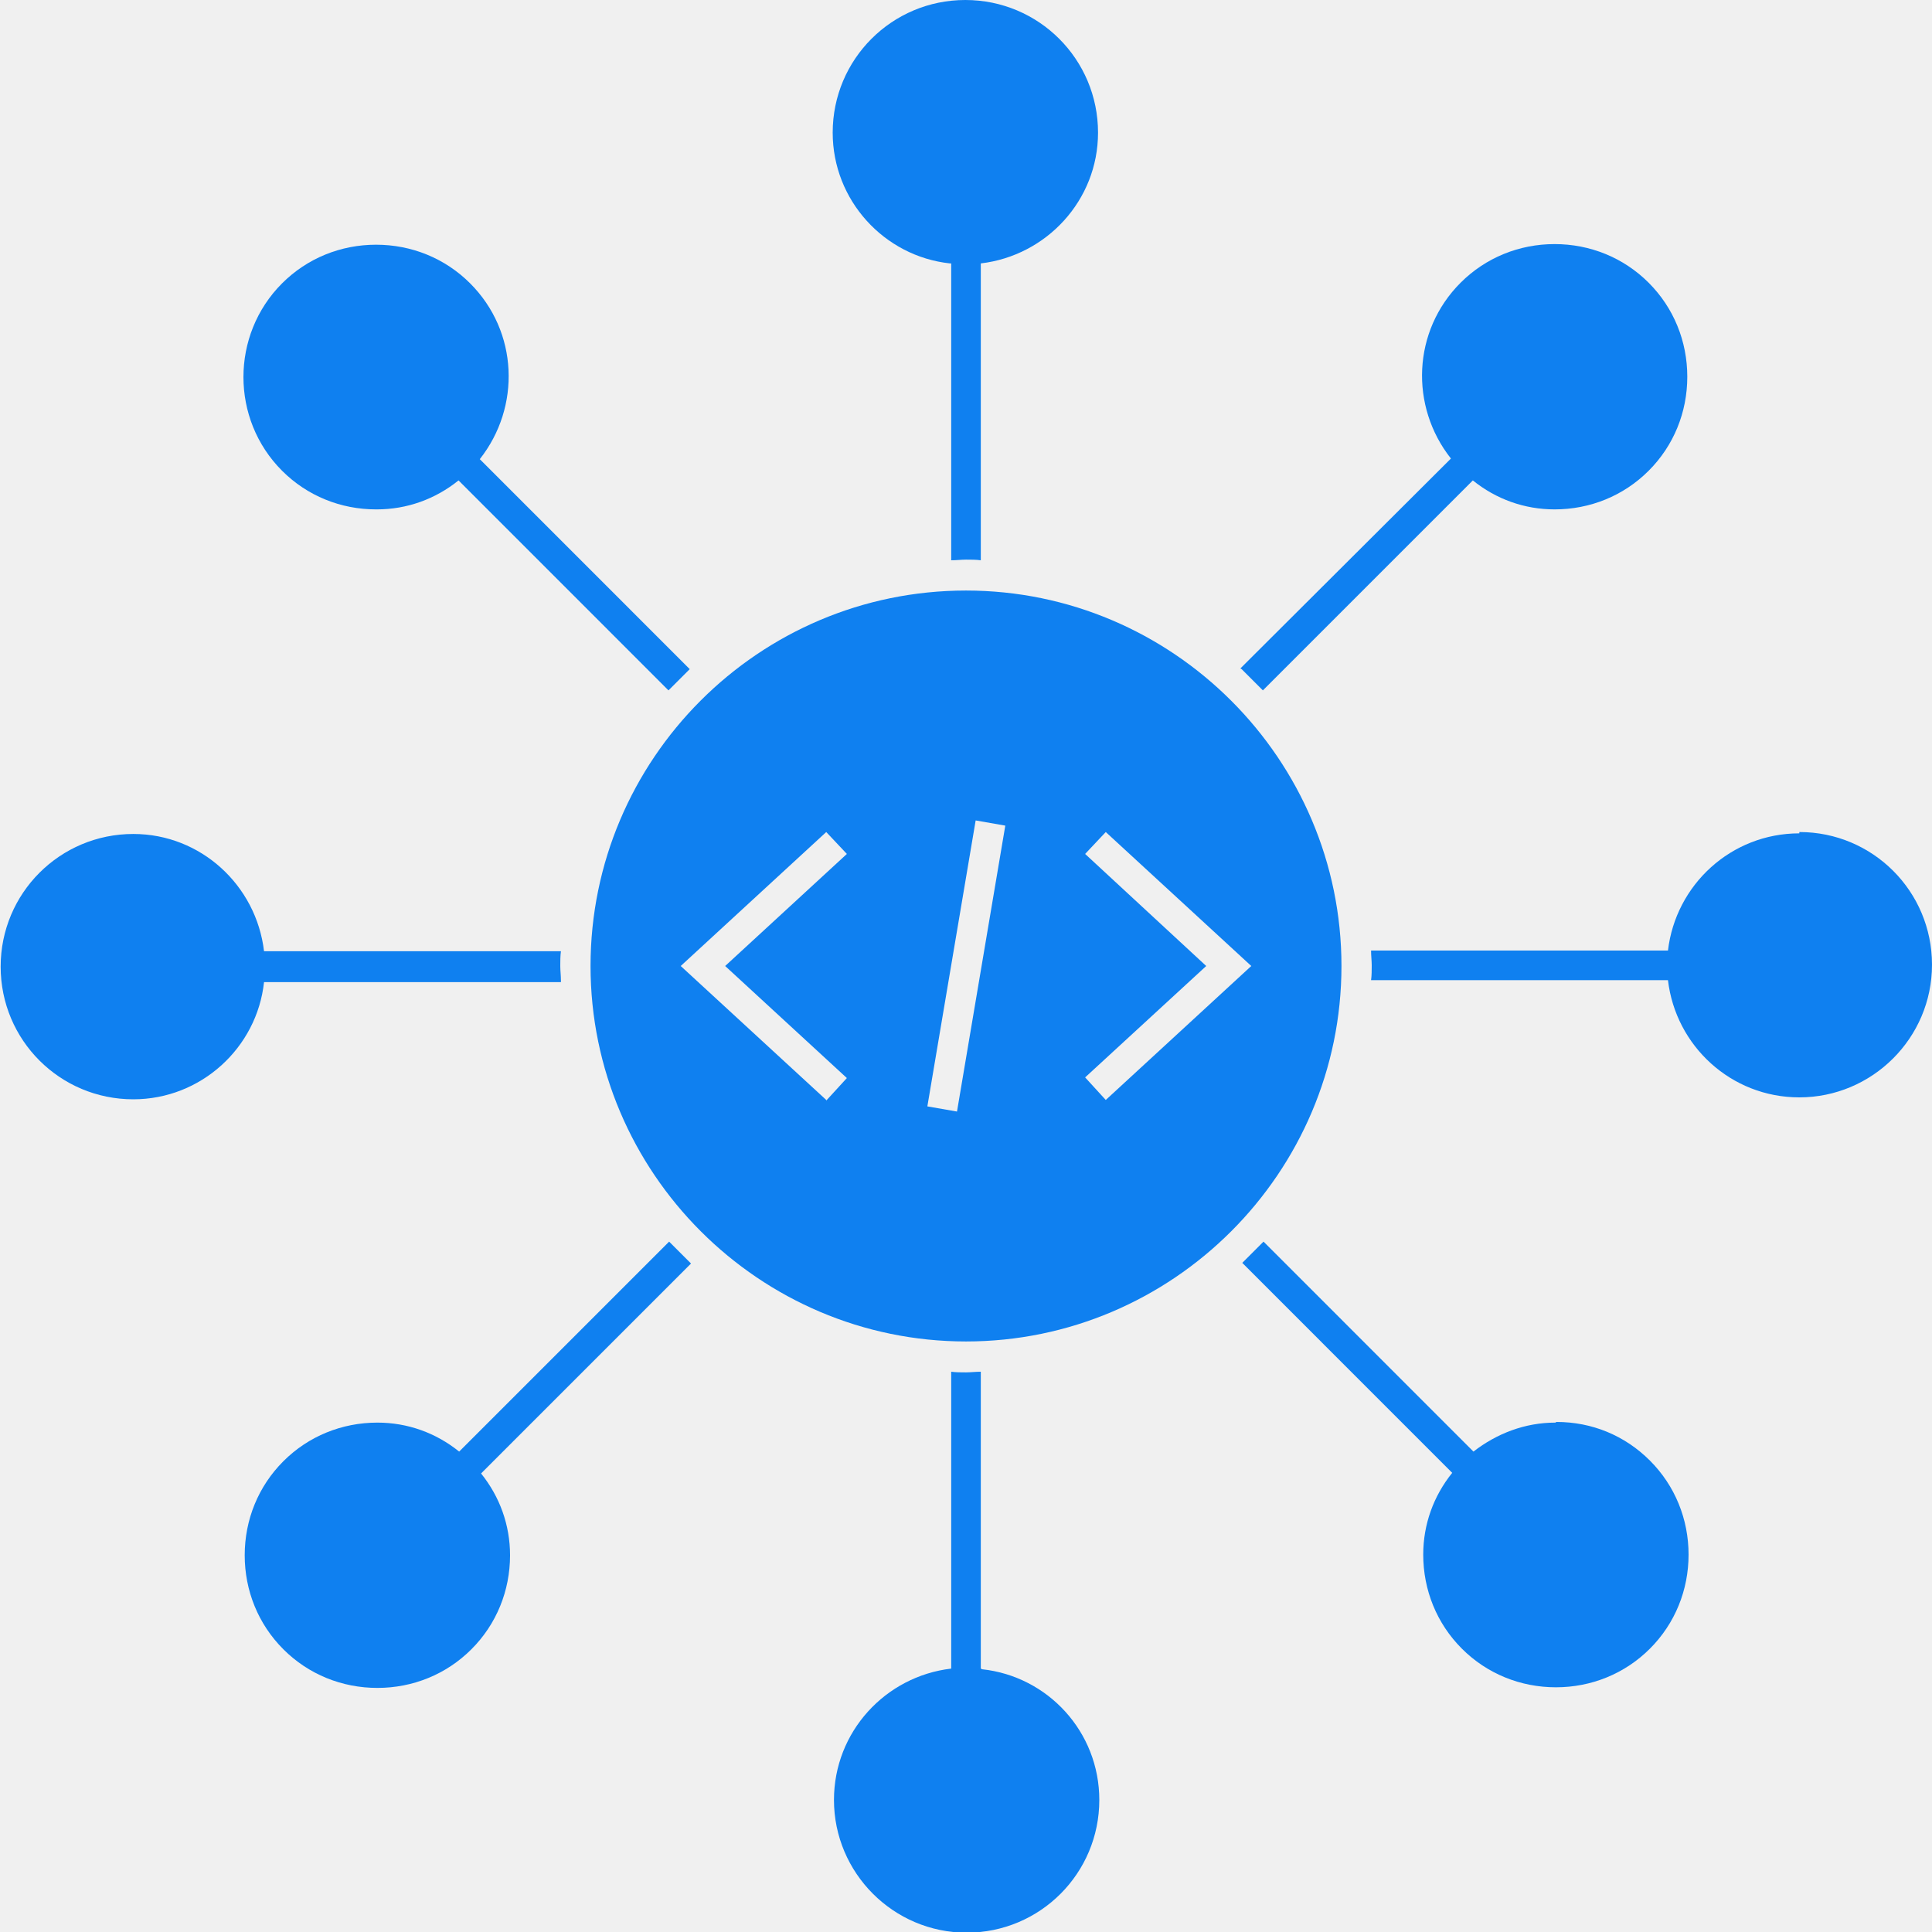
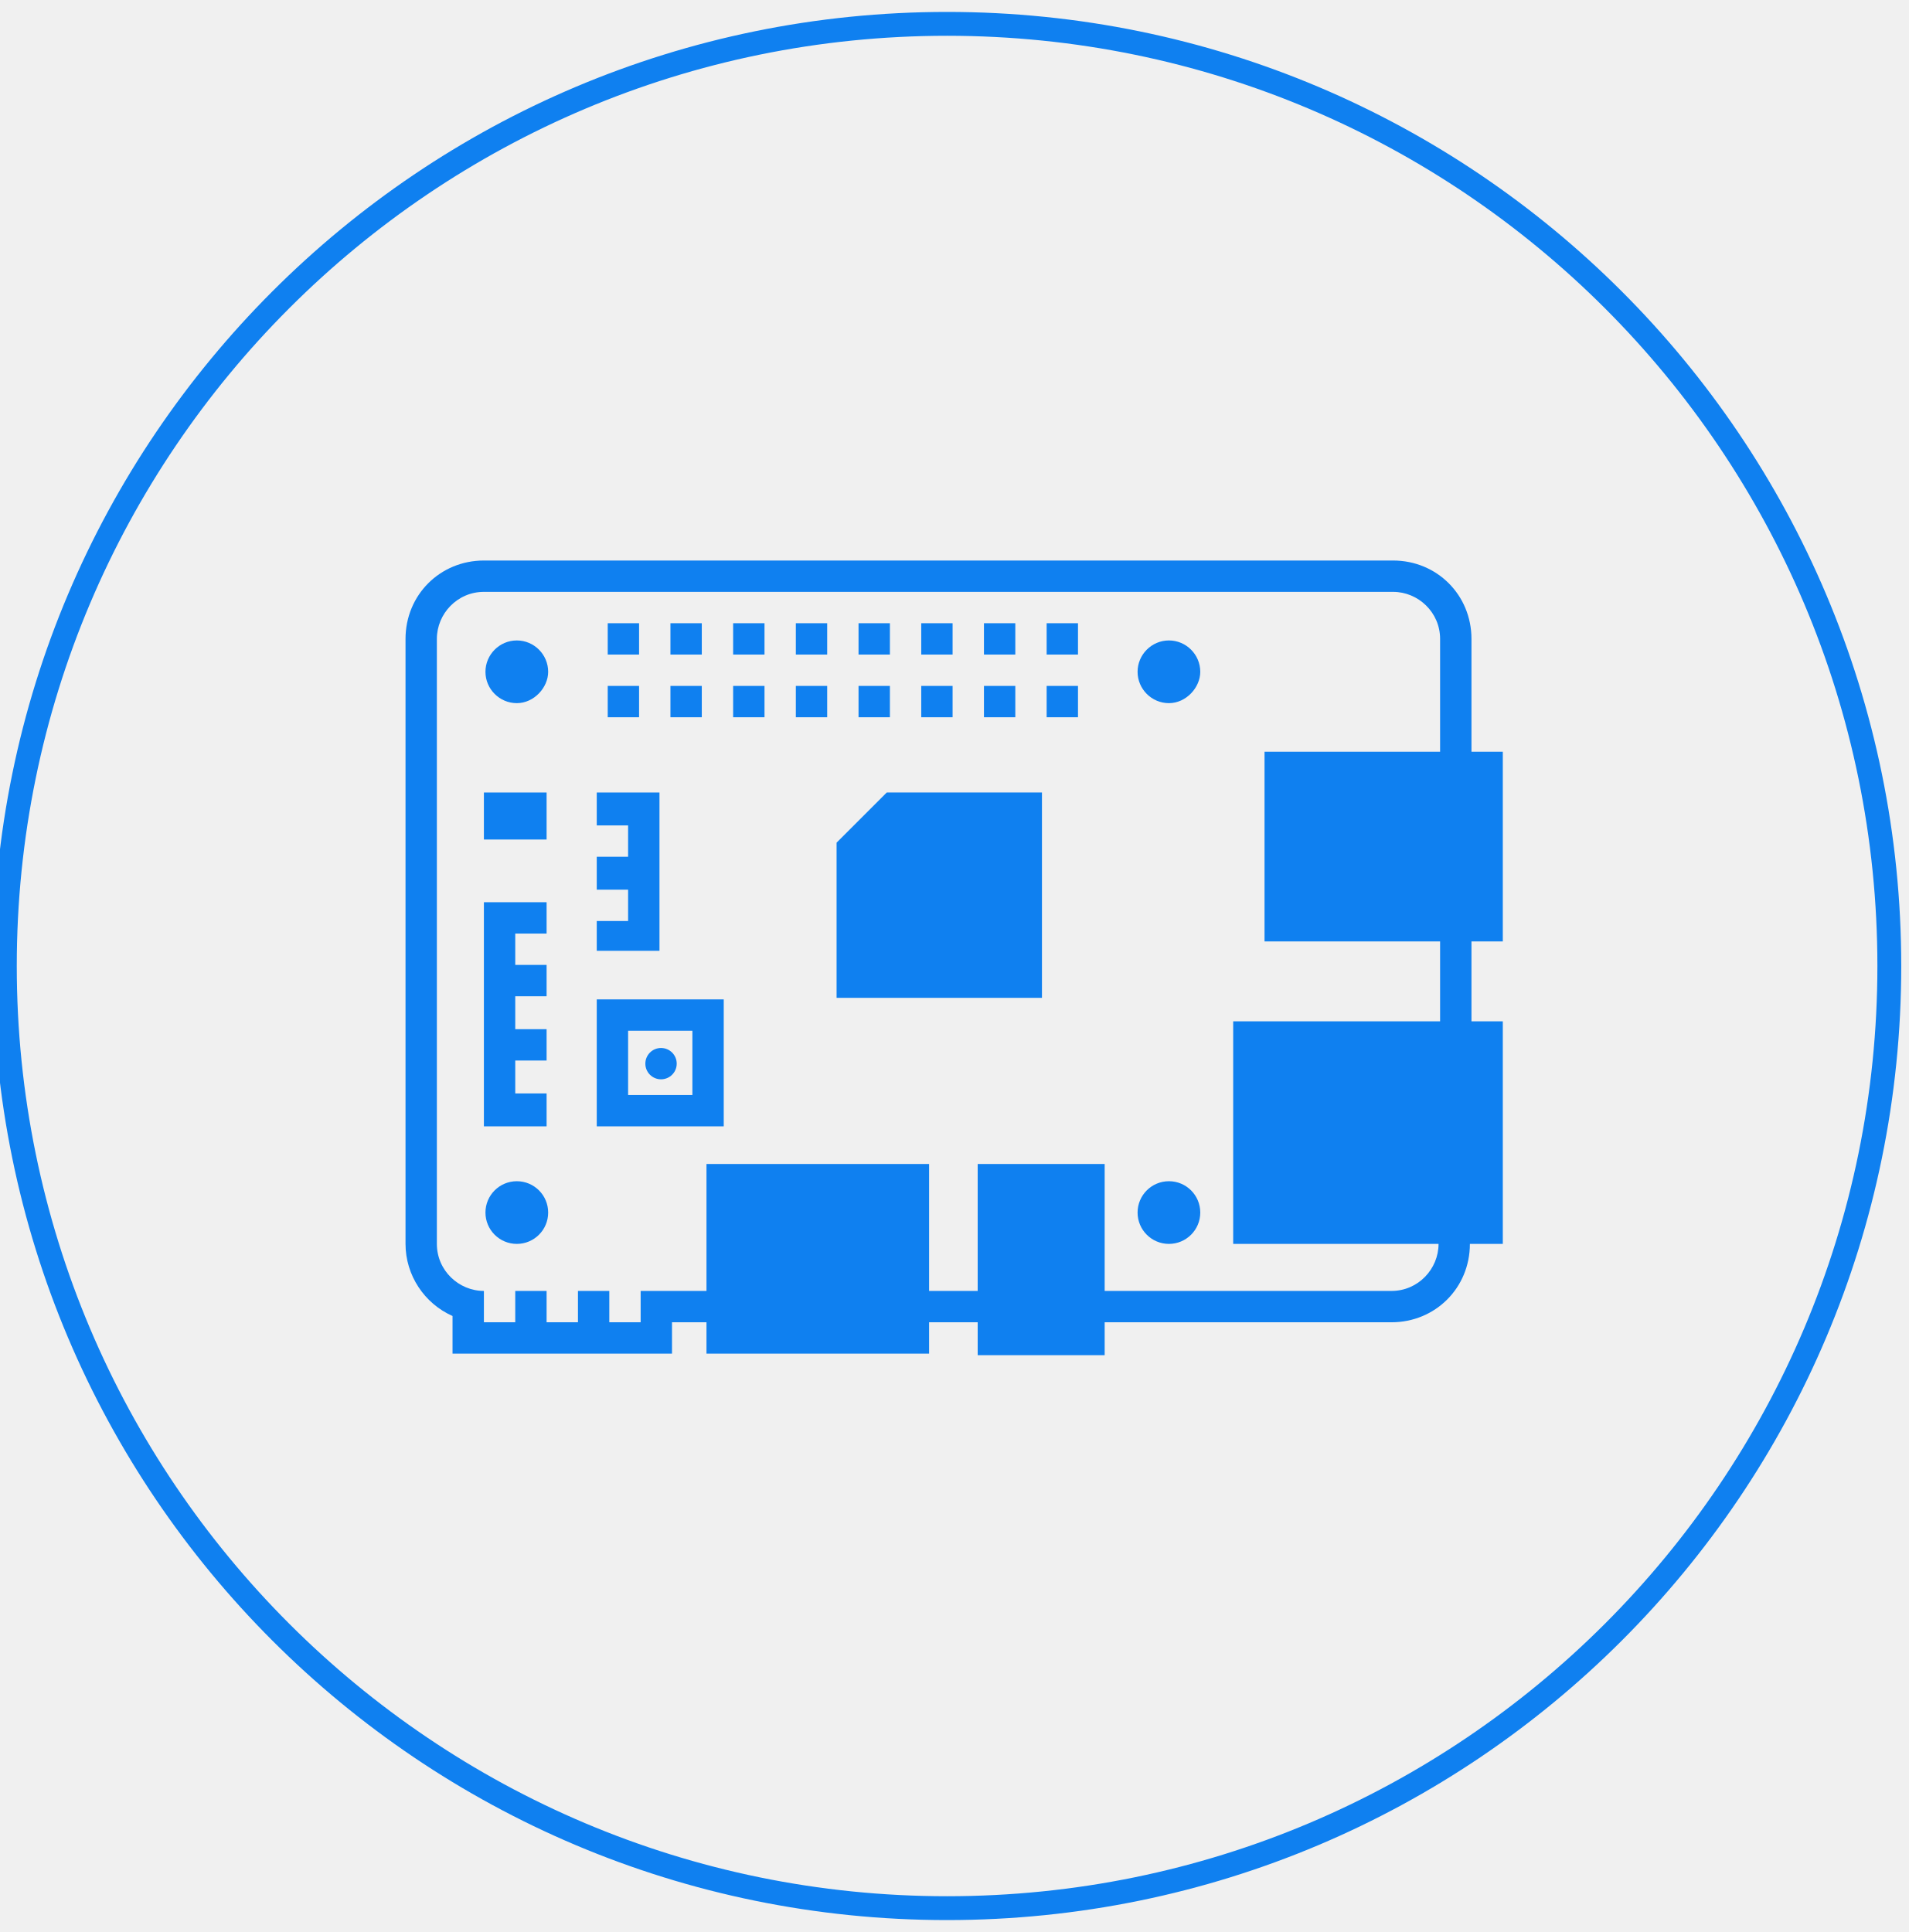
- <svg xmlns="http://www.w3.org/2000/svg" width="56" height="56" viewBox="0 0 56 56" fill="none">
-   <g clip-path="url(#clip0_9001_41428)">
-     <g clip-path="url(#clip1_9001_41428)">
-       <path d="M27.571 7.635V16.24C27.72 16.24 27.869 16.221 28 16.221C28.131 16.221 28.299 16.221 28.429 16.24V7.635C30.333 7.411 31.827 5.805 31.827 3.845C31.827 1.717 30.109 0 27.981 0C25.853 0 24.136 1.717 24.136 3.845C24.136 5.805 25.629 7.429 27.533 7.635H27.571Z" fill="#0F80F0" />
-       <path d="M16.259 28.429C16.259 28.28 16.24 28.131 16.24 28C16.24 27.869 16.24 27.701 16.259 27.571H7.653C7.429 25.667 5.824 24.173 3.864 24.173C1.736 24.173 0.019 25.891 0.019 28.019C0.019 30.147 1.736 31.864 3.864 31.864C5.824 31.864 7.448 30.371 7.653 28.467H16.259V28.429Z" fill="#0F80F0" />
-       <path d="M28 17.117C21.989 17.117 17.117 22.008 17.117 28C17.117 33.992 22.008 38.883 28 38.883C33.992 38.883 38.883 33.992 38.883 28C38.883 22.008 33.992 17.117 28 17.117ZM23.949 31.883L19.731 28L23.949 24.117L24.547 24.752L21.019 28L24.547 31.248L23.949 31.901V31.883ZM27.739 32.219L26.88 32.069L28.28 23.781L29.139 23.931L27.739 32.219ZM32.051 31.883L31.453 31.229L34.963 28L31.453 24.752L32.051 24.117L36.269 28L32.051 31.883Z" fill="#0F80F0" />
-       <path d="M35.989 19.395C36.195 19.6 36.4 19.805 36.605 20.011L42.691 13.925C43.363 14.467 44.184 14.765 45.061 14.765C46.088 14.765 47.059 14.373 47.787 13.645C48.515 12.917 48.907 11.947 48.907 10.92C48.907 9.893 48.515 8.923 47.787 8.195C47.059 7.467 46.088 7.075 45.061 7.075C44.035 7.075 43.064 7.467 42.336 8.195C40.936 9.595 40.861 11.779 42.056 13.291L35.952 19.376L35.989 19.395Z" fill="#0F80F0" />
-       <path d="M10.92 14.765C11.797 14.765 12.619 14.467 13.291 13.925L19.376 20.011C19.581 19.805 19.787 19.6 19.992 19.395L13.907 13.309C15.101 11.797 15.027 9.613 13.627 8.213C12.899 7.485 11.928 7.093 10.901 7.093C9.875 7.093 8.904 7.485 8.176 8.213C6.683 9.707 6.683 12.152 8.176 13.645C8.904 14.373 9.875 14.765 10.901 14.765H10.92Z" fill="#0F80F0" />
-       <path d="M52.155 24.155C50.176 24.155 48.571 25.648 48.347 27.552H39.741C39.741 27.701 39.76 27.851 39.76 27.981C39.76 28.112 39.76 28.28 39.741 28.411H48.347C48.571 30.315 50.176 31.808 52.155 31.808C54.264 31.808 56 30.091 56 27.963C56 25.835 54.283 24.117 52.155 24.117V24.155Z" fill="#0F80F0" />
-       <path d="M45.08 41.235C44.203 41.235 43.381 41.552 42.709 42.075L36.624 35.989C36.419 36.195 36.213 36.4 36.008 36.605L42.093 42.691C41.552 43.363 41.253 44.184 41.253 45.061C41.253 46.088 41.645 47.059 42.373 47.787C43.101 48.515 44.072 48.907 45.099 48.907C46.125 48.907 47.096 48.515 47.824 47.787C48.552 47.059 48.944 46.088 48.944 45.061C48.944 44.035 48.552 43.064 47.824 42.336C47.096 41.608 46.144 41.216 45.117 41.216L45.08 41.235Z" fill="#0F80F0" />
-       <path d="M28.429 48.365V39.76C28.28 39.76 28.131 39.779 28 39.779C27.869 39.779 27.701 39.779 27.571 39.76V48.365C25.667 48.589 24.173 50.195 24.173 52.173C24.173 54.283 25.891 56.019 28.019 56.019C30.147 56.019 31.864 54.301 31.864 52.173C31.864 50.195 30.371 48.589 28.467 48.384L28.429 48.365Z" fill="#0F80F0" />
-       <path d="M20.011 36.605C19.805 36.4 19.6 36.195 19.395 35.989L13.309 42.075C12.637 41.533 11.816 41.235 10.939 41.235C9.912 41.235 8.941 41.627 8.213 42.355C7.485 43.083 7.093 44.053 7.093 45.08C7.093 46.107 7.485 47.077 8.213 47.805C8.941 48.533 9.912 48.925 10.939 48.925C11.965 48.925 12.936 48.533 13.664 47.805C14.392 47.077 14.784 46.107 14.784 45.08C14.784 44.203 14.485 43.381 13.944 42.709L20.029 36.624L20.011 36.605Z" fill="#0F80F0" />
+ <svg xmlns="http://www.w3.org/2000/svg" width="80" height="81" viewBox="0 0 80 81" fill="none">
+   <g clip-path="url(#clip0_9001_41657)">
+     <g clip-path="url(#clip1_9001_41657)">
+       <path d="M79.203 40.5C79.203 62.315 61.518 80 39.703 80C17.888 80 0.203 62.315 0.203 40.5C0.203 18.685 17.888 1 39.703 1C61.518 1 79.203 18.685 79.203 40.5Z" stroke="#0F80F0" />
+       <path d="M61.686 31.517V26.786C61.686 24.946 60.24 23.5 58.4 23.5H20.286C18.446 23.5 17 24.946 17 26.786V52.151C17 53.466 17.789 54.649 18.971 55.174V56.751H28.171V55.437H29.617V56.751H38.949V55.437H40.986V56.817H46.309V55.437H58.334C60.174 55.437 61.62 53.991 61.62 52.151H63V42.82H61.686V39.469H63V31.517H61.686ZM60.371 42.82H51.697V52.151H60.306C60.306 53.203 59.451 54.123 58.334 54.123H46.309V48.8H40.986V54.123H38.949V48.8H29.617V54.123H26.857V55.437H25.543V54.123H24.229V55.437H22.914V54.123H21.6V55.437H20.286V54.123C19.234 54.123 18.314 53.269 18.314 52.151V26.786C18.314 25.734 19.169 24.814 20.286 24.814H58.4C59.451 24.814 60.371 25.669 60.371 26.786V31.517H53.011V39.469H60.371V42.82Z" fill="#0F80F0" />
+       <path d="M27.711 45.251C28.074 45.251 28.369 44.957 28.369 44.594C28.369 44.231 28.074 43.937 27.711 43.937C27.349 43.937 27.054 44.231 27.054 44.594C27.054 44.957 27.349 45.251 27.711 45.251Z" fill="#0F80F0" />
+       <path d="M22.914 33.226H20.286V35.197H22.914V33.226Z" fill="#0F80F0" />
+       <path d="M22.914 45.843H21.6V44.463H22.914V43.149H21.6V41.769H22.914V40.454H21.6V39.14H22.914V37.826H20.286V47.223H22.914V45.843Z" fill="#0F80F0" />
+       <path d="M21.666 52.151C22.392 52.151 22.98 51.563 22.98 50.837C22.98 50.111 22.392 49.523 21.666 49.523C20.94 49.523 20.351 50.111 20.351 50.837C20.351 51.563 20.94 52.151 21.666 52.151Z" fill="#0F80F0" />
+       <path d="M21.666 26.851C20.943 26.851 20.351 27.443 20.351 28.166C20.351 28.889 20.943 29.48 21.666 29.48C22.389 29.48 22.98 28.823 22.98 28.166C22.98 27.443 22.389 26.851 21.666 26.851Z" fill="#0F80F0" />
+       <path d="M39.934 26.129H38.62V27.443H39.934V26.129Z" fill="#0F80F0" />
+       <path d="M39.934 28.757H38.62V30.071H39.934V28.757Z" fill="#0F80F0" />
+       <path d="M37.306 26.129H35.991V27.443H37.306V26.129Z" fill="#0F80F0" />
+       <path d="M26.791 26.129H25.477V27.443H26.791V26.129Z" fill="#0F80F0" />
+       <path d="M26.791 28.757H25.477V30.071H26.791V28.757Z" fill="#0F80F0" />
+       <path d="M27.646 33.226H25.017V34.606H26.331V35.92H25.017V37.3H26.331V38.614H25.017V39.863H27.646V33.226Z" fill="#0F80F0" />
+       <path d="M25.017 47.223H30.34V41.9H25.017V47.223ZM26.331 43.214H29.026V45.909H26.331V43.214Z" fill="#0F80F0" />
+       <path d="M29.42 28.757H28.106V30.071H29.42V28.757Z" fill="#0F80F0" />
+       <path d="M29.42 26.129H28.106V27.443H29.42V26.129Z" fill="#0F80F0" />
+       <path d="M32.049 28.757H30.734V30.071H32.049V28.757Z" fill="#0F80F0" />
+       <path d="M32.049 26.129H30.734V27.443H32.049V26.129Z" fill="#0F80F0" />
+       <path d="M34.677 28.757H33.363V30.071H34.677V28.757Z" fill="#0F80F0" />
+       <path d="M34.677 26.129H33.363V27.443H34.677V26.129Z" fill="#0F80F0" />
+       <path d="M37.306 28.757H35.991V30.071H37.306V28.757Z" fill="#0F80F0" />
+       <path d="M37.174 33.226L35.071 35.329V41.834H43.68V33.226H37.174Z" fill="#0F80F0" />
+       <path d="M42.563 28.757H41.249V30.071H42.563V28.757Z" fill="#0F80F0" />
+       <path d="M42.563 26.129H41.249V27.443H42.563V26.129Z" fill="#0F80F0" />
+       <path d="M45.191 28.757H43.877V30.071H45.191V28.757Z" fill="#0F80F0" />
+       <path d="M45.191 26.129H43.877V27.443H45.191V26.129Z" fill="#0F80F0" />
+       <path d="M49.003 52.151C49.729 52.151 50.317 51.563 50.317 50.837C50.317 50.111 49.729 49.523 49.003 49.523C48.277 49.523 47.689 50.111 47.689 50.837C47.689 51.563 48.277 52.151 49.003 52.151Z" fill="#0F80F0" />
+       <path d="M49.003 26.851C48.28 26.851 47.689 27.443 47.689 28.166C47.689 28.889 48.28 29.48 49.003 29.48C49.726 29.48 50.317 28.823 50.317 28.166C50.317 27.443 49.726 26.851 49.003 26.851Z" fill="#0F80F0" />
    </g>
  </g>
  <defs>
-     <clipPath id="clip0_9001_41428">
-       <rect width="56" height="56" fill="white" />
+     <clipPath id="clip0_9001_41657">
+       <rect width="80" height="80" fill="white" transform="translate(0 0.5)" />
    </clipPath>
-     <clipPath id="clip1_9001_41428">
-       <rect width="56" height="56" fill="white" />
+     <clipPath id="clip1_9001_41657">
+       <rect width="80" height="80" fill="white" transform="translate(0 0.5)" />
    </clipPath>
  </defs>
</svg>
